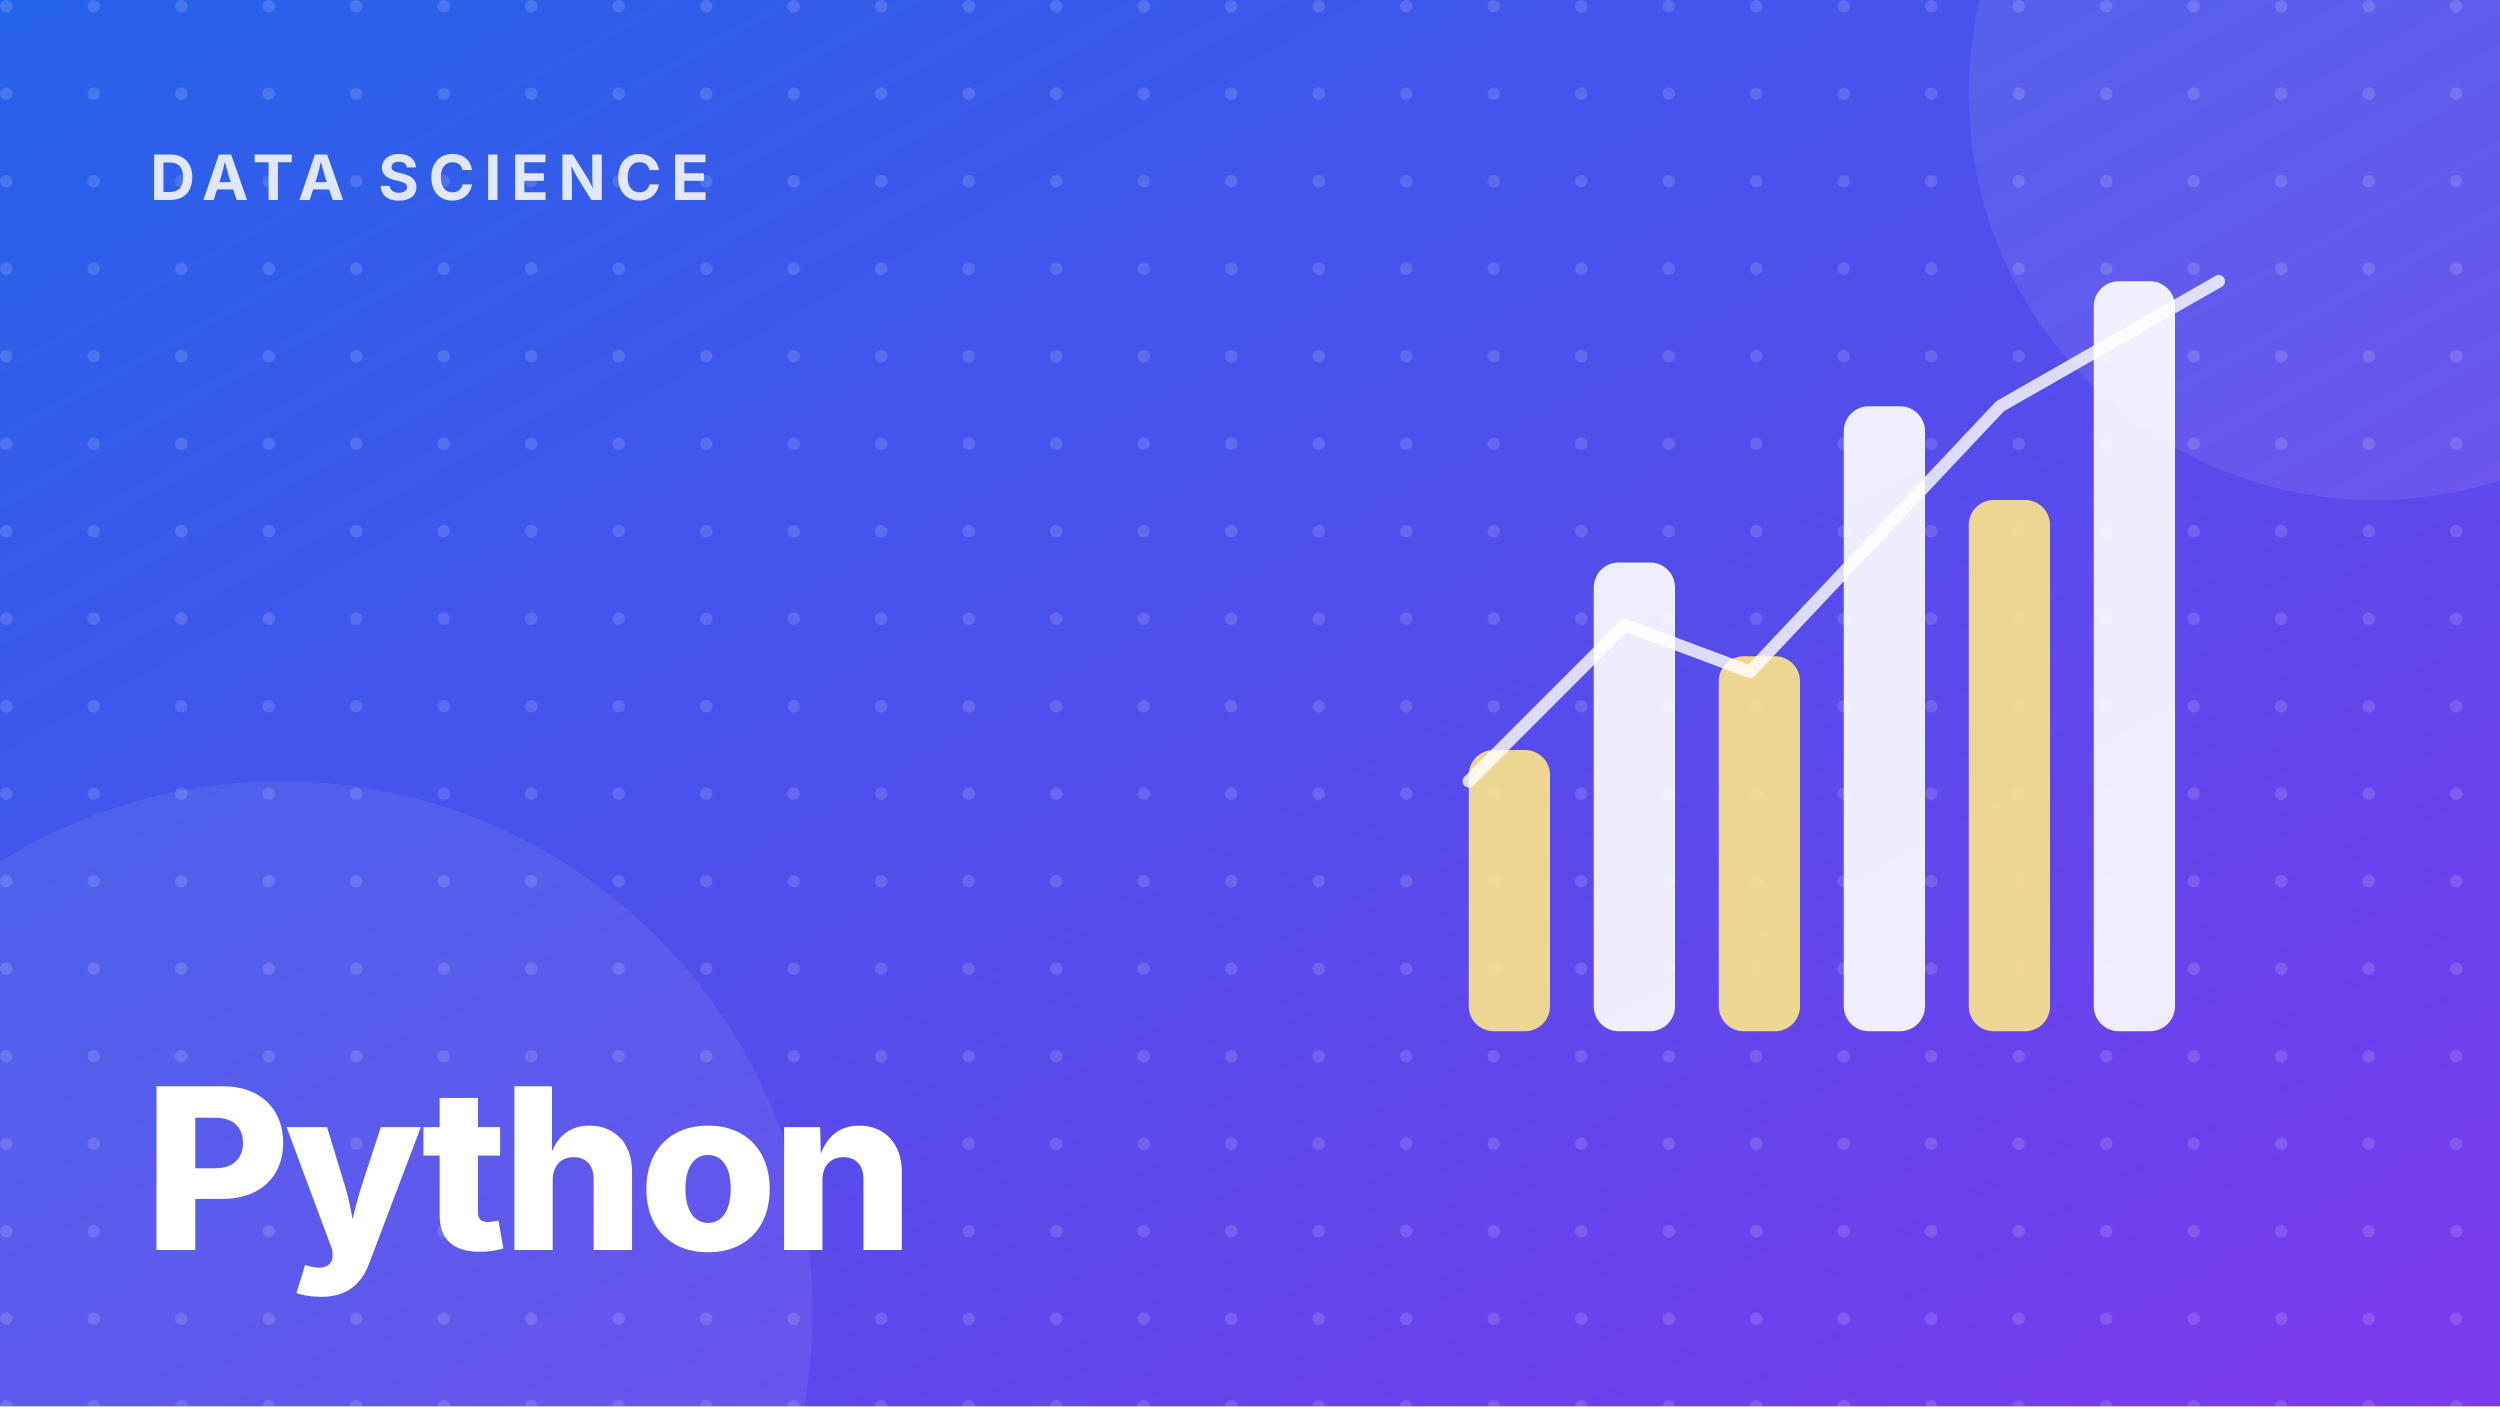
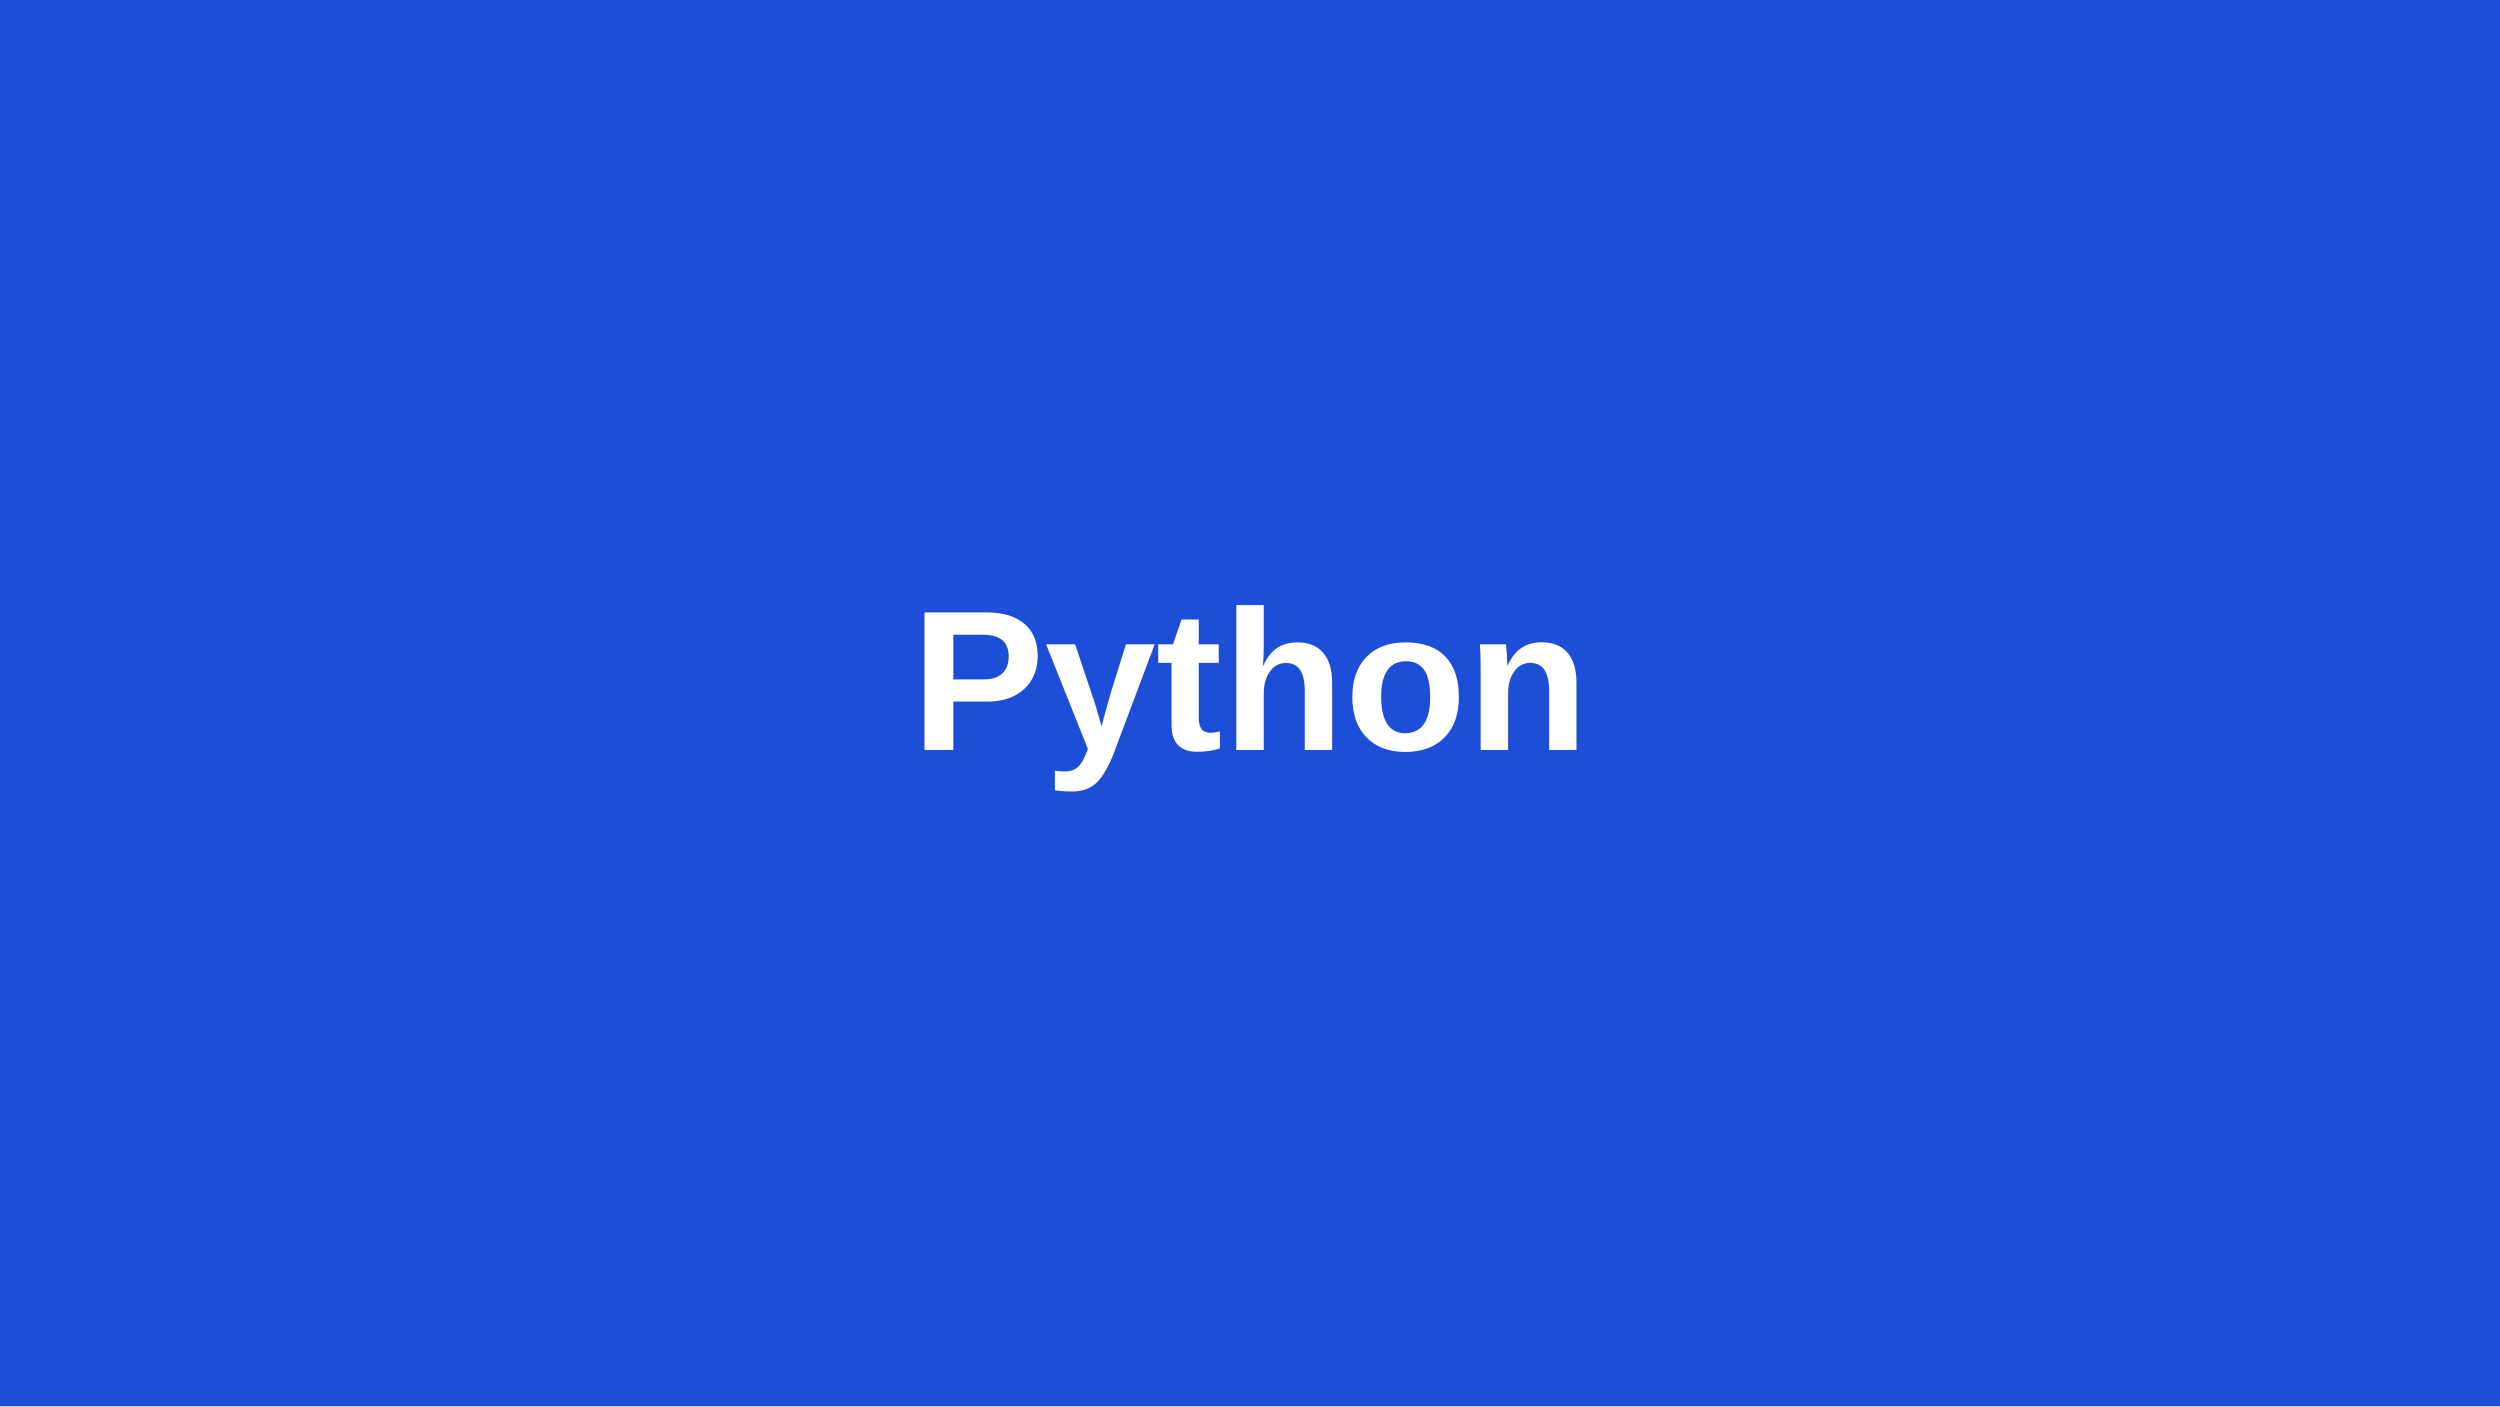
- <svg xmlns="http://www.w3.org/2000/svg" viewBox="0 0 800 450" role="img" aria-label="Python course cover">
-   <defs>
-     <linearGradient id="bg" x1="0" y1="0" x2="1" y2="1">
-       <stop offset="0" stop-color="#2563eb" />
-       <stop offset="1" stop-color="#7c3aed" />
-     </linearGradient>
-     <pattern id="dots" width="28" height="28" patternUnits="userSpaceOnUse">
-       <circle cx="2" cy="2" r="2" fill="#fff" fill-opacity=".14" />
-     </pattern>
-   </defs>
-   <rect width="800" height="450" fill="url(#bg)" />
-   <rect width="800" height="450" fill="url(#dots)" />
-   <circle cx="90" cy="420" r="170" fill="#fff" fill-opacity=".07" />
-   <circle cx="760" cy="30" r="130" fill="#fff" fill-opacity=".08" />
-   <rect x="470" y="240" width="26" height="90" rx="8" fill="#fde68a" fill-opacity=".9" />
-   <rect x="510" y="180" width="26" height="150" rx="8" fill="#fff" fill-opacity=".9" />
-   <rect x="550" y="210" width="26" height="120" rx="8" fill="#fde68a" fill-opacity=".9" />
-   <rect x="590" y="130" width="26" height="200" rx="8" fill="#fff" fill-opacity=".9" />
-   <rect x="630" y="160" width="26" height="170" rx="8" fill="#fde68a" fill-opacity=".9" />
-   <rect x="670" y="90" width="26" height="240" rx="8" fill="#fff" fill-opacity=".9" />
-   <path d="M470 250 L520 200 L560 215 L640 130 L710 90" fill="none" stroke="#fff" stroke-width="4" stroke-linecap="round" stroke-linejoin="round" stroke-opacity=".8" />
-   <text x="48" y="64" font-family="Inter, 'Segoe UI', Arial, sans-serif" font-size="20" font-weight="700" letter-spacing="3" fill="#fff" fill-opacity=".85">DATA SCIENCE</text>
-   <text x="46" y="400" font-family="Inter, 'Segoe UI', Arial, sans-serif" font-size="72" font-weight="800" letter-spacing="-2" fill="#fff">Python</text>
+ <svg xmlns="http://www.w3.org/2000/svg" viewBox="0 0 800 450" role="img" aria-label="Python">
+   <rect width="800" height="450" fill="#1d4ed8" />
+   <text x="400" y="240" text-anchor="middle" font-family="Arial, Helvetica, sans-serif" font-size="64" font-weight="bold" fill="#fff">Python</text>
</svg>
